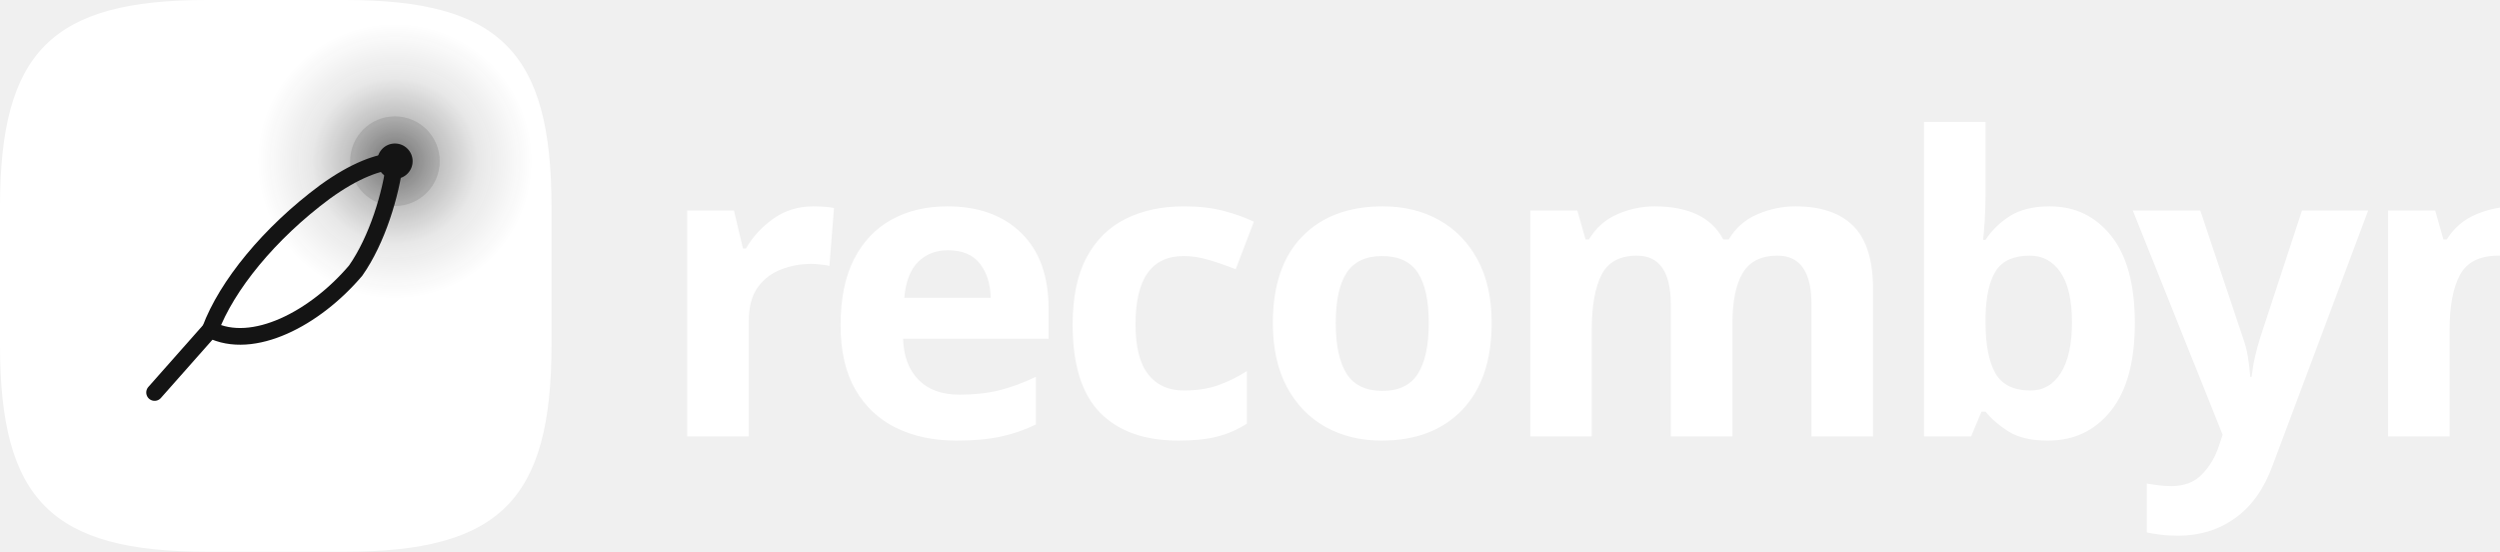
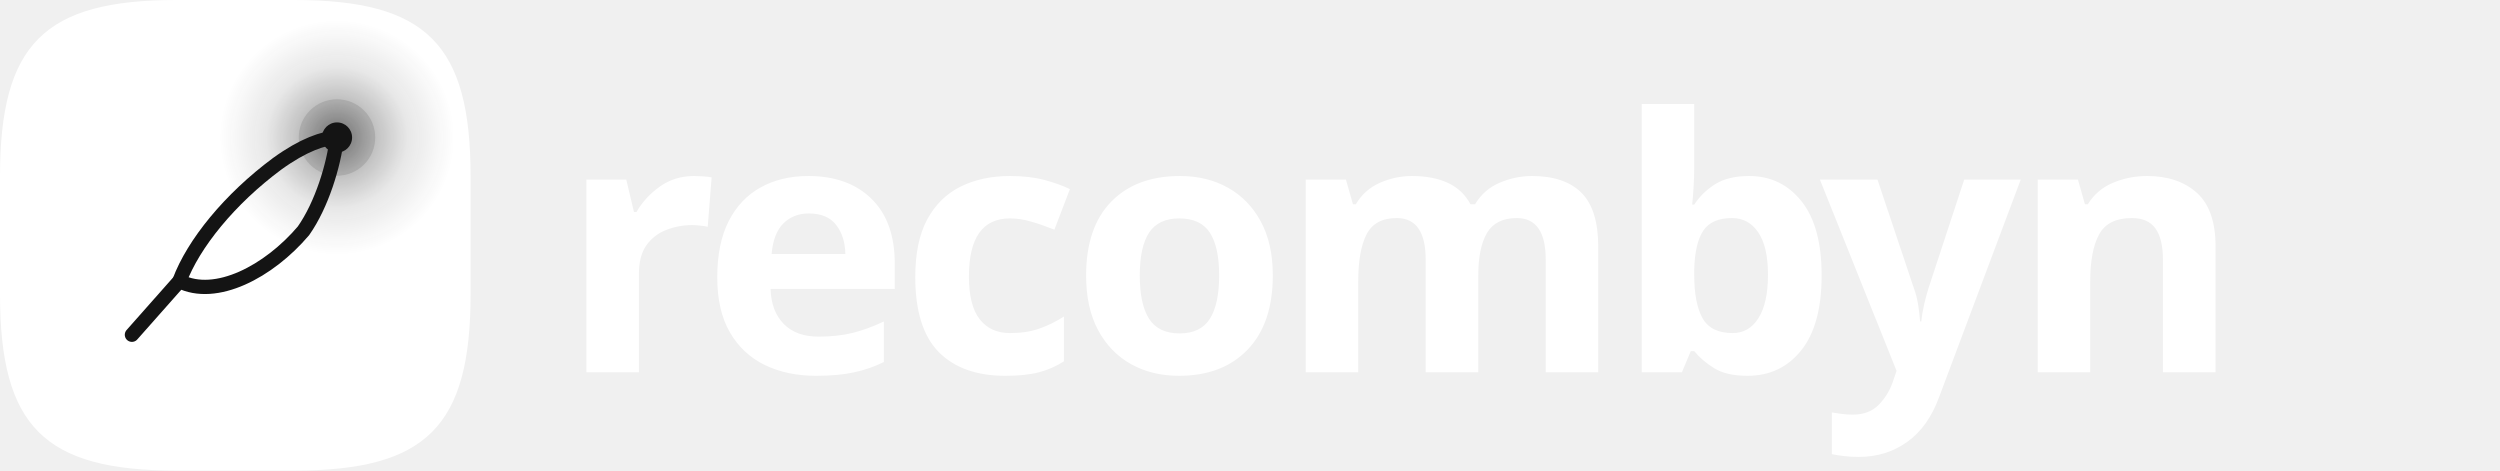
- <svg xmlns="http://www.w3.org/2000/svg" viewBox="0 0 290 64" fill="none" role="img" aria-label="recombyn">
+ <svg xmlns="http://www.w3.org/2000/svg" viewBox="0 0 340 64" fill="none" role="img" aria-label="recombyn">
  <defs>
    <clipPath id="lockup_dark_tile">
      <path d="M24 0H40C58 0 64 6 64 24V40C64 58 58 64 40 64H24C6 64 0 58 0 40V24C0 6 6 0 24 0Z" />
    </clipPath>
    <radialGradient id="lockup_dark_glow" cx="50%" cy="50%" r="50%">
      <stop offset="0%" stop-color="#141414" stop-opacity="0.55" />
      <stop offset="30%" stop-color="#141414" stop-opacity="0.28" />
      <stop offset="60%" stop-color="#141414" stop-opacity="0.1" />
      <stop offset="100%" stop-color="#141414" stop-opacity="0" />
    </radialGradient>
  </defs>
  <g>
    <path d="M24 0H40C58 0 64 6 64 24V40C64 58 58 64 40 64H24C6 64 0 58 0 40V24C0 6 6 0 24 0Z" fill="#FFFFFF" />
    <g clip-path="url(#lockup_dark_tile)">
      <circle cx="45.83" cy="18.7" r="16" fill="url(#lockup_dark_glow)" />
      <circle cx="45.83" cy="18.7" r="5.2" fill="#141414" fill-opacity="0.12" />
      <g transform="translate(32 32) scale(0.76) translate(-32 -32)">
        <g stroke="#141414" stroke-width="2.55" stroke-linecap="round" stroke-linejoin="round" fill="none">
          <path d="M13.5 49.8 L22 40.2 C24.5 33.5 31 25.5 39.5 19.2 C44.2 15.8 47.8 14.6 50.2 14.5" />
          <path d="M22 40.2 C28.5 43.5 38 38.5 44.2 31.2 C47.5 26.5 49.6 19.5 50.2 14.5" />
        </g>
        <circle cx="50.2" cy="14.5" r="2.7" fill="#141414" />
      </g>
    </g>
  </g>
  <text x="76" y="32" fill="#FFFFFF" font-family="system-ui, -apple-system, 'Segoe UI', 'Noto Sans', sans-serif" font-size="48" font-weight="600" letter-spacing="-0.03em" dominant-baseline="central">recombyn</text>
</svg>
